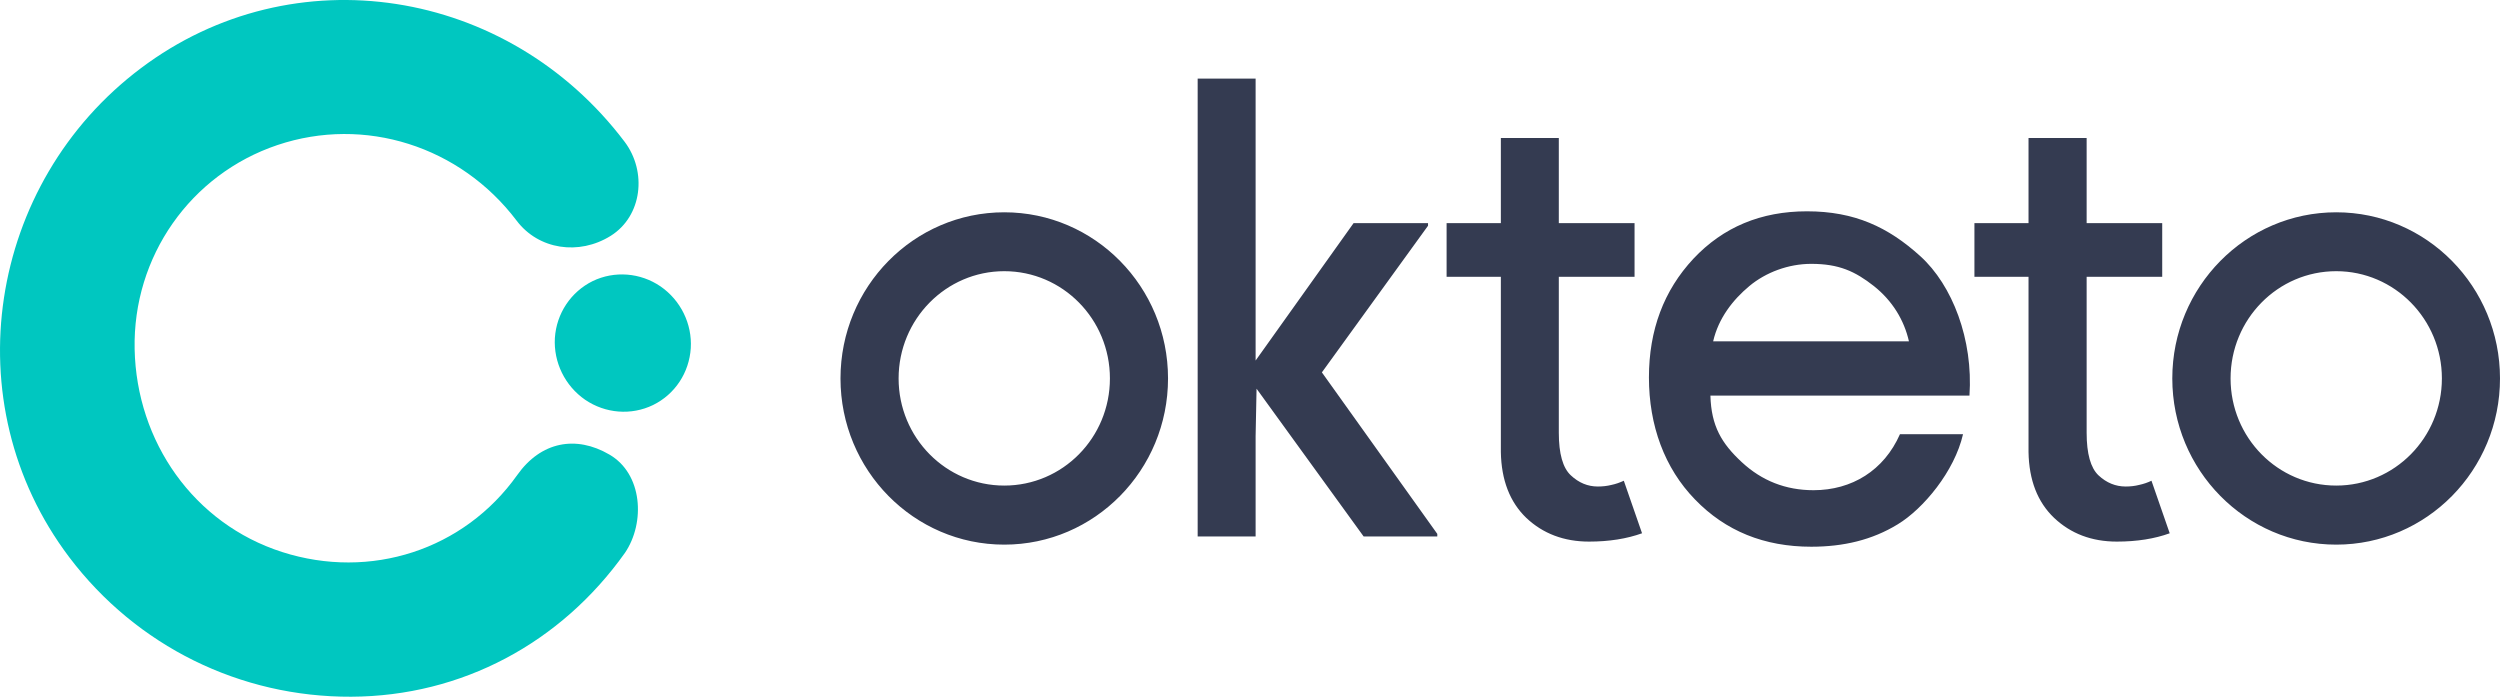
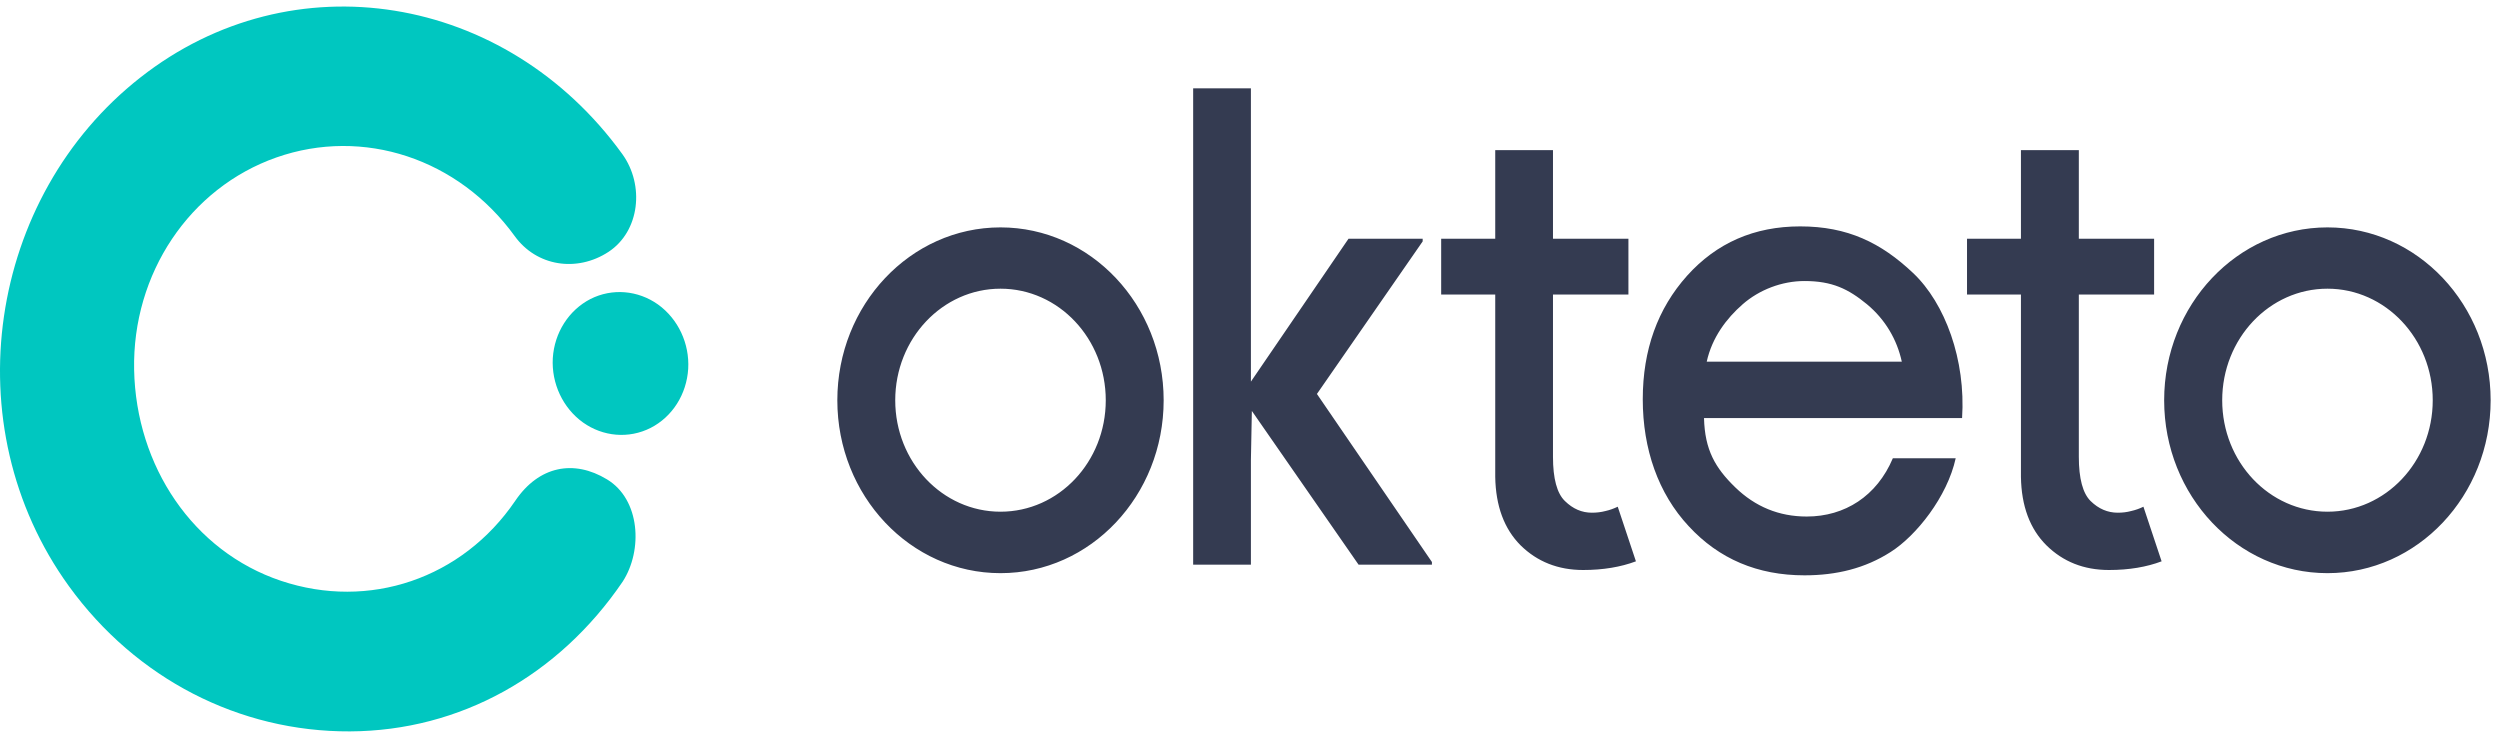
- <svg xmlns="http://www.w3.org/2000/svg" width="61pt" height="17pt" viewBox="0 0 61 17" version="1.1">
-   <g id="surface1">
-     <path style=" stroke:none;fill-rule:nonzero;fill:rgb(0%,78.039%,75.294%);fill-opacity:1;" d="M 3.438 1.664 C 7.16 -1.137 12.391 -0.312 15.242 3.461 C 15.789 4.188 15.672 5.27 14.902 5.754 C 14.129 6.238 13.141 6.094 12.605 5.383 C 11.23 3.566 8.898 2.824 6.77 3.539 C 4.645 4.254 3.238 6.262 3.285 8.52 C 3.332 10.777 4.727 12.777 6.883 13.469 C 9.039 14.16 11.324 13.418 12.621 11.59 C 13.199 10.773 14.055 10.617 14.867 11.09 C 15.68 11.559 15.75 12.75 15.25 13.488 C 13.691 15.684 11.273 16.988 8.57 17 C 5.867 17.012 3.332 15.77 1.688 13.594 C -1.16 9.824 -0.289 4.461 3.438 1.664 Z M 14.461 6.859 C 14.992 6.602 15.625 6.652 16.117 6.988 C 16.609 7.328 16.891 7.902 16.855 8.496 C 16.816 9.094 16.469 9.621 15.934 9.883 C 15.402 10.141 14.77 10.09 14.277 9.754 C 13.785 9.414 13.504 8.84 13.539 8.246 C 13.578 7.648 13.93 7.121 14.461 6.859 Z M 14.461 6.859 " />
-     <path style=" stroke:none;fill-rule:nonzero;fill:rgb(20.392%,23.137%,31.765%);fill-opacity:1;" d="M 35.07 13.09 L 33.273 13.09 L 30.66 9.484 L 30.637 10.641 L 30.637 13.09 L 29.223 13.09 L 29.223 1.918 L 30.637 1.918 L 30.637 8.797 L 33.027 5.445 L 34.844 5.445 L 34.844 5.508 L 32.254 9.086 L 35.07 13.027 Z M 38.773 13.215 C 38.16 13.215 37.648 13.02 37.242 12.637 C 36.84 12.25 36.633 11.715 36.621 11.031 L 36.621 6.754 L 35.297 6.754 L 35.297 5.445 L 36.621 5.445 L 36.621 3.367 L 38.035 3.367 L 38.035 5.445 L 39.883 5.445 L 39.883 6.754 L 38.035 6.754 L 38.035 10.562 C 38.035 11.07 38.133 11.418 38.328 11.598 C 38.523 11.781 38.742 11.871 38.988 11.871 C 39.102 11.871 39.211 11.859 39.32 11.832 C 39.43 11.809 39.527 11.773 39.621 11.73 L 40.066 13.012 C 39.695 13.145 39.266 13.215 38.773 13.215 Z M 51.652 13.215 C 51.035 13.215 50.527 13.02 50.121 12.637 C 49.715 12.25 49.508 11.715 49.496 11.031 L 49.496 6.754 L 48.176 6.754 L 48.176 5.445 L 49.496 5.445 L 49.496 3.367 L 50.914 3.367 L 50.914 5.445 L 52.758 5.445 L 52.758 6.754 L 50.914 6.754 L 50.914 10.562 C 50.914 11.07 51.012 11.418 51.203 11.598 C 51.398 11.781 51.621 11.871 51.867 11.871 C 51.98 11.871 52.09 11.859 52.195 11.832 C 52.305 11.809 52.406 11.773 52.496 11.73 L 52.941 13.012 C 52.574 13.145 52.145 13.215 51.652 13.215 Z M 57.004 13.289 C 54.797 13.289 53.004 11.473 53.004 9.234 C 53.004 6.996 54.797 5.18 57.004 5.18 C 59.211 5.18 61 6.996 61 9.234 C 61 11.473 59.211 13.289 57.004 13.289 Z M 57.004 11.848 C 58.426 11.848 59.582 10.68 59.582 9.234 C 59.582 7.789 58.426 6.617 57.004 6.617 C 55.578 6.617 54.426 7.789 54.426 9.234 C 54.426 10.68 55.578 11.848 57.004 11.848 Z M 24.504 13.289 C 22.297 13.289 20.508 11.473 20.508 9.234 C 20.508 6.996 22.297 5.18 24.504 5.18 C 26.711 5.18 28.5 6.996 28.5 9.234 C 28.5 11.473 26.711 13.289 24.504 13.289 Z M 24.504 11.848 C 25.93 11.848 27.082 10.68 27.082 9.234 C 27.082 7.789 25.93 6.617 24.504 6.617 C 23.082 6.617 21.926 7.789 21.926 9.234 C 21.926 10.68 23.082 11.848 24.504 11.848 Z M 44.195 13.34 C 43.047 13.34 42.102 12.957 41.359 12.188 C 40.613 11.422 40.234 10.379 40.234 9.211 C 40.234 8.051 40.598 7.086 41.32 6.312 C 42.043 5.543 42.965 5.156 44.09 5.156 C 45.25 5.156 46.07 5.539 46.855 6.25 C 47.641 6.961 48.148 8.289 48.055 9.652 L 41.734 9.652 C 41.754 10.398 42.008 10.82 42.5 11.277 C 42.988 11.73 43.57 11.961 44.25 11.961 C 45.184 11.961 45.969 11.48 46.359 10.594 L 47.898 10.594 C 47.691 11.5 46.93 12.414 46.305 12.793 C 45.68 13.176 44.98 13.34 44.195 13.34 Z M 41.801 8.328 L 46.578 8.328 C 46.461 7.812 46.176 7.34 45.723 6.98 C 45.266 6.621 44.871 6.438 44.195 6.438 C 43.637 6.438 43.086 6.645 42.684 6.98 C 42.281 7.316 41.93 7.766 41.801 8.328 Z M 41.801 8.328 " />
-   </g>
+ <svg xmlns="http://www.w3.org/2000/svg" width="160" height="47" viewBox="0 0 160 47" fill="none">
+   <path d="M8.983 4.96C18.71 -2.682 32.378 -0.433 39.83 9.864C41.259 11.846 40.953 14.799 38.942 16.121C36.921 17.443 34.338 17.048 32.94 15.108C29.347 10.152 23.253 8.126 17.69 10.077C12.137 12.028 8.462 17.506 8.584 23.668C8.707 29.829 12.351 35.286 17.986 37.173C23.62 39.06 29.592 37.035 32.98 32.046C34.491 29.818 36.727 29.392 38.85 30.681C40.973 31.961 41.157 35.212 39.85 37.226C35.777 43.217 29.459 46.777 22.395 46.809C15.332 46.841 8.707 43.451 4.41 37.514C-3.032 27.228 -0.755 12.593 8.983 4.96ZM37.788 19.137C39.176 18.434 40.83 18.573 42.116 19.489C43.402 20.416 44.137 21.983 44.045 23.604C43.943 25.235 43.035 26.674 41.636 27.388C40.248 28.091 38.595 27.953 37.309 27.036C36.022 26.109 35.287 24.542 35.379 22.922C35.481 21.291 36.4 19.852 37.788 19.137Z" fill="#00C7C0" />
+   <path d="M91.643 36.138H86.948L80.119 26.3L80.058 29.455V36.138H76.362V5.653H80.058V24.424L86.305 15.278H91.051V15.449L84.283 25.213L91.643 35.968V36.138ZM101.32 36.48C99.717 36.48 98.38 35.947 97.319 34.902C96.267 33.847 95.726 32.386 95.695 30.521V18.849H92.235V15.278H95.695V9.608H99.391V15.278H104.219V18.849H99.391V29.242C99.391 30.628 99.646 31.576 100.156 32.067C100.667 32.568 101.238 32.813 101.881 32.813C102.177 32.813 102.463 32.781 102.749 32.706C103.035 32.642 103.29 32.546 103.535 32.429L104.699 35.925C103.729 36.288 102.606 36.48 101.32 36.48ZM134.974 36.48C133.361 36.48 132.034 35.947 130.973 34.902C129.911 33.847 129.37 32.386 129.34 30.521V18.849H125.889V15.278H129.34V9.608H133.045V15.278H137.863V18.849H133.045V29.242C133.045 30.628 133.3 31.576 133.8 32.067C134.311 32.568 134.892 32.813 135.536 32.813C135.832 32.813 136.117 32.781 136.393 32.706C136.679 32.642 136.944 32.546 137.179 32.429L138.343 35.925C137.383 36.288 136.26 36.48 134.974 36.48ZM148.958 36.682C143.191 36.682 138.506 31.726 138.506 25.618C138.506 19.51 143.191 14.553 148.958 14.553C154.726 14.553 159.401 19.51 159.401 25.618C159.401 31.726 154.726 36.682 148.958 36.682ZM148.958 32.749C152.674 32.749 155.695 29.562 155.695 25.618C155.695 21.674 152.674 18.476 148.958 18.476C145.233 18.476 142.221 21.674 142.221 25.618C142.221 29.562 145.233 32.749 148.958 32.749ZM64.032 36.682C58.264 36.682 53.589 31.726 53.589 25.618C53.589 19.51 58.264 14.553 64.032 14.553C69.799 14.553 74.474 19.51 74.474 25.618C74.474 31.726 69.799 36.682 64.032 36.682ZM64.032 32.749C67.757 32.749 70.769 29.562 70.769 25.618C70.769 21.674 67.757 18.476 64.032 18.476C60.316 18.476 57.295 21.674 57.295 25.618C57.295 29.562 60.316 32.749 64.032 32.749ZM115.488 36.821C112.487 36.821 110.017 35.776 108.077 33.676C106.128 31.587 105.137 28.741 105.137 25.554C105.137 22.388 106.087 19.755 107.975 17.645C109.864 15.545 112.273 14.489 115.212 14.489C118.244 14.489 120.388 15.534 122.439 17.474C124.491 19.414 125.818 23.038 125.573 26.758H109.057C109.108 28.794 109.772 29.945 111.058 31.192C112.334 32.429 113.855 33.058 115.631 33.058C118.07 33.058 120.122 31.747 121.143 29.327H125.165C124.624 31.8 122.633 34.294 121 35.328C119.367 36.373 117.54 36.821 115.488 36.821ZM109.231 23.145H121.715C121.408 21.738 120.663 20.448 119.479 19.467C118.285 18.487 117.254 17.986 115.488 17.986C114.028 17.986 112.589 18.551 111.538 19.467C110.486 20.384 109.568 21.61 109.231 23.145Z" fill="#343B51" />
</svg>
